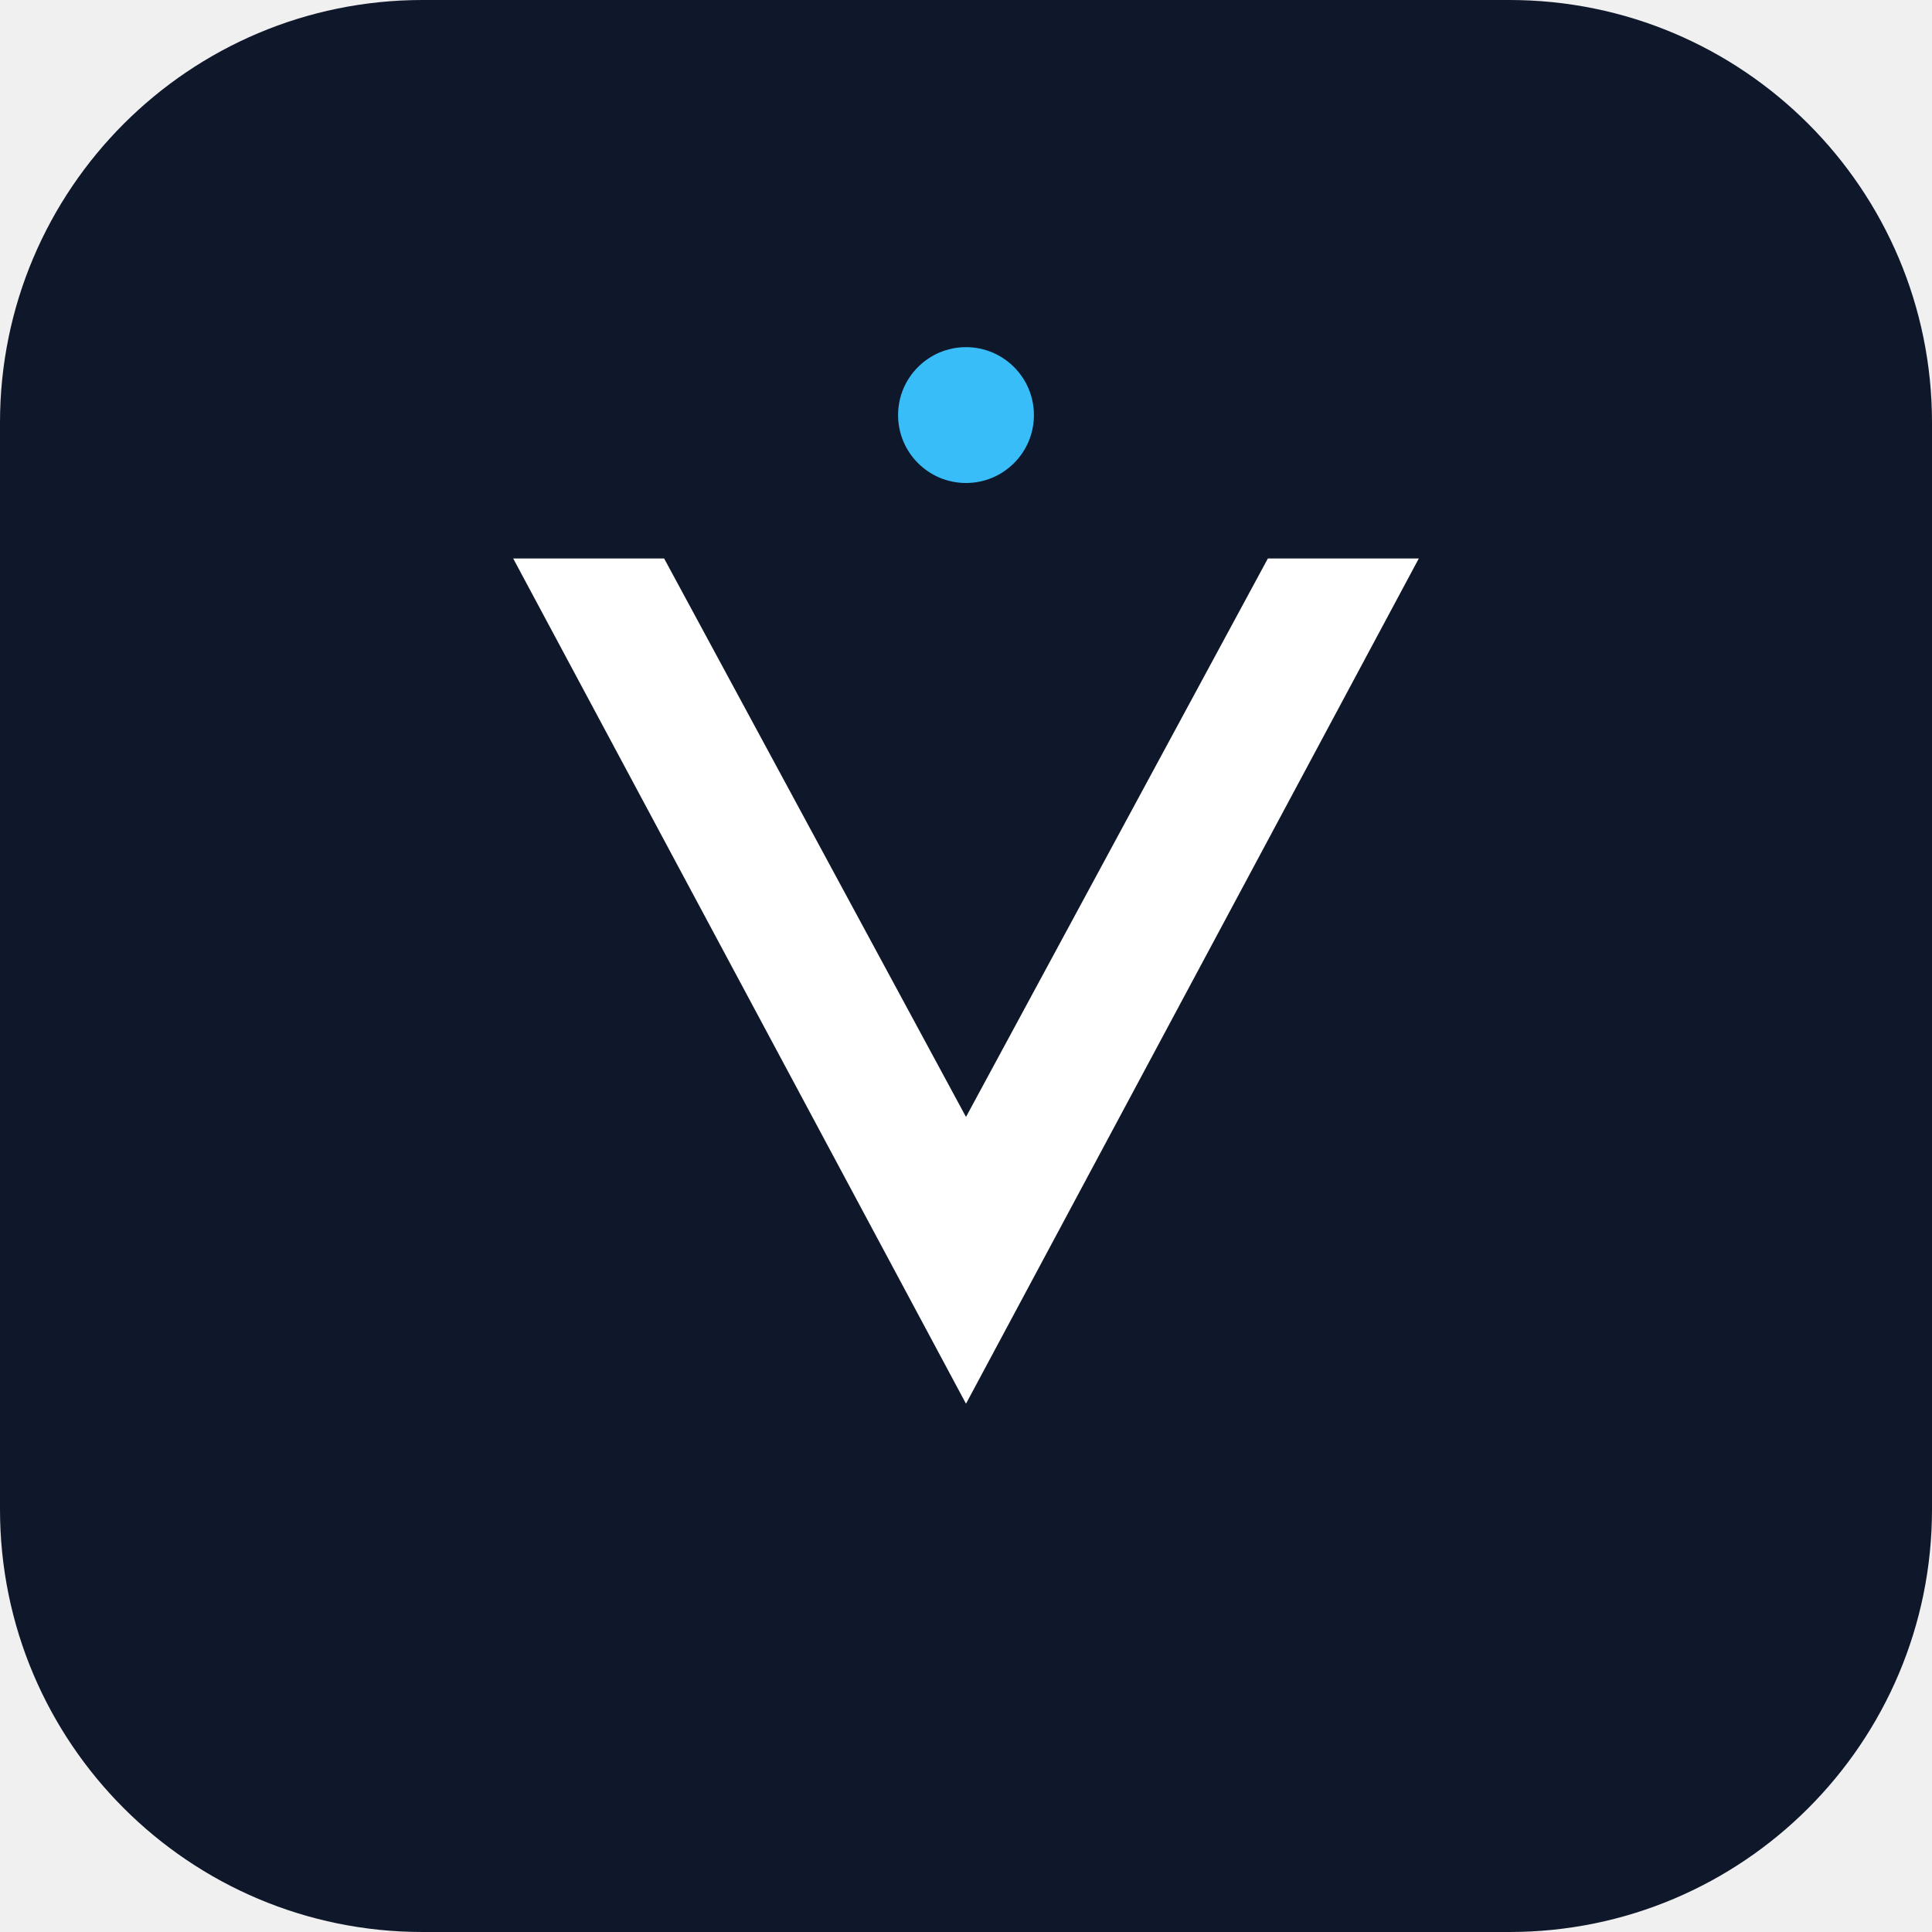
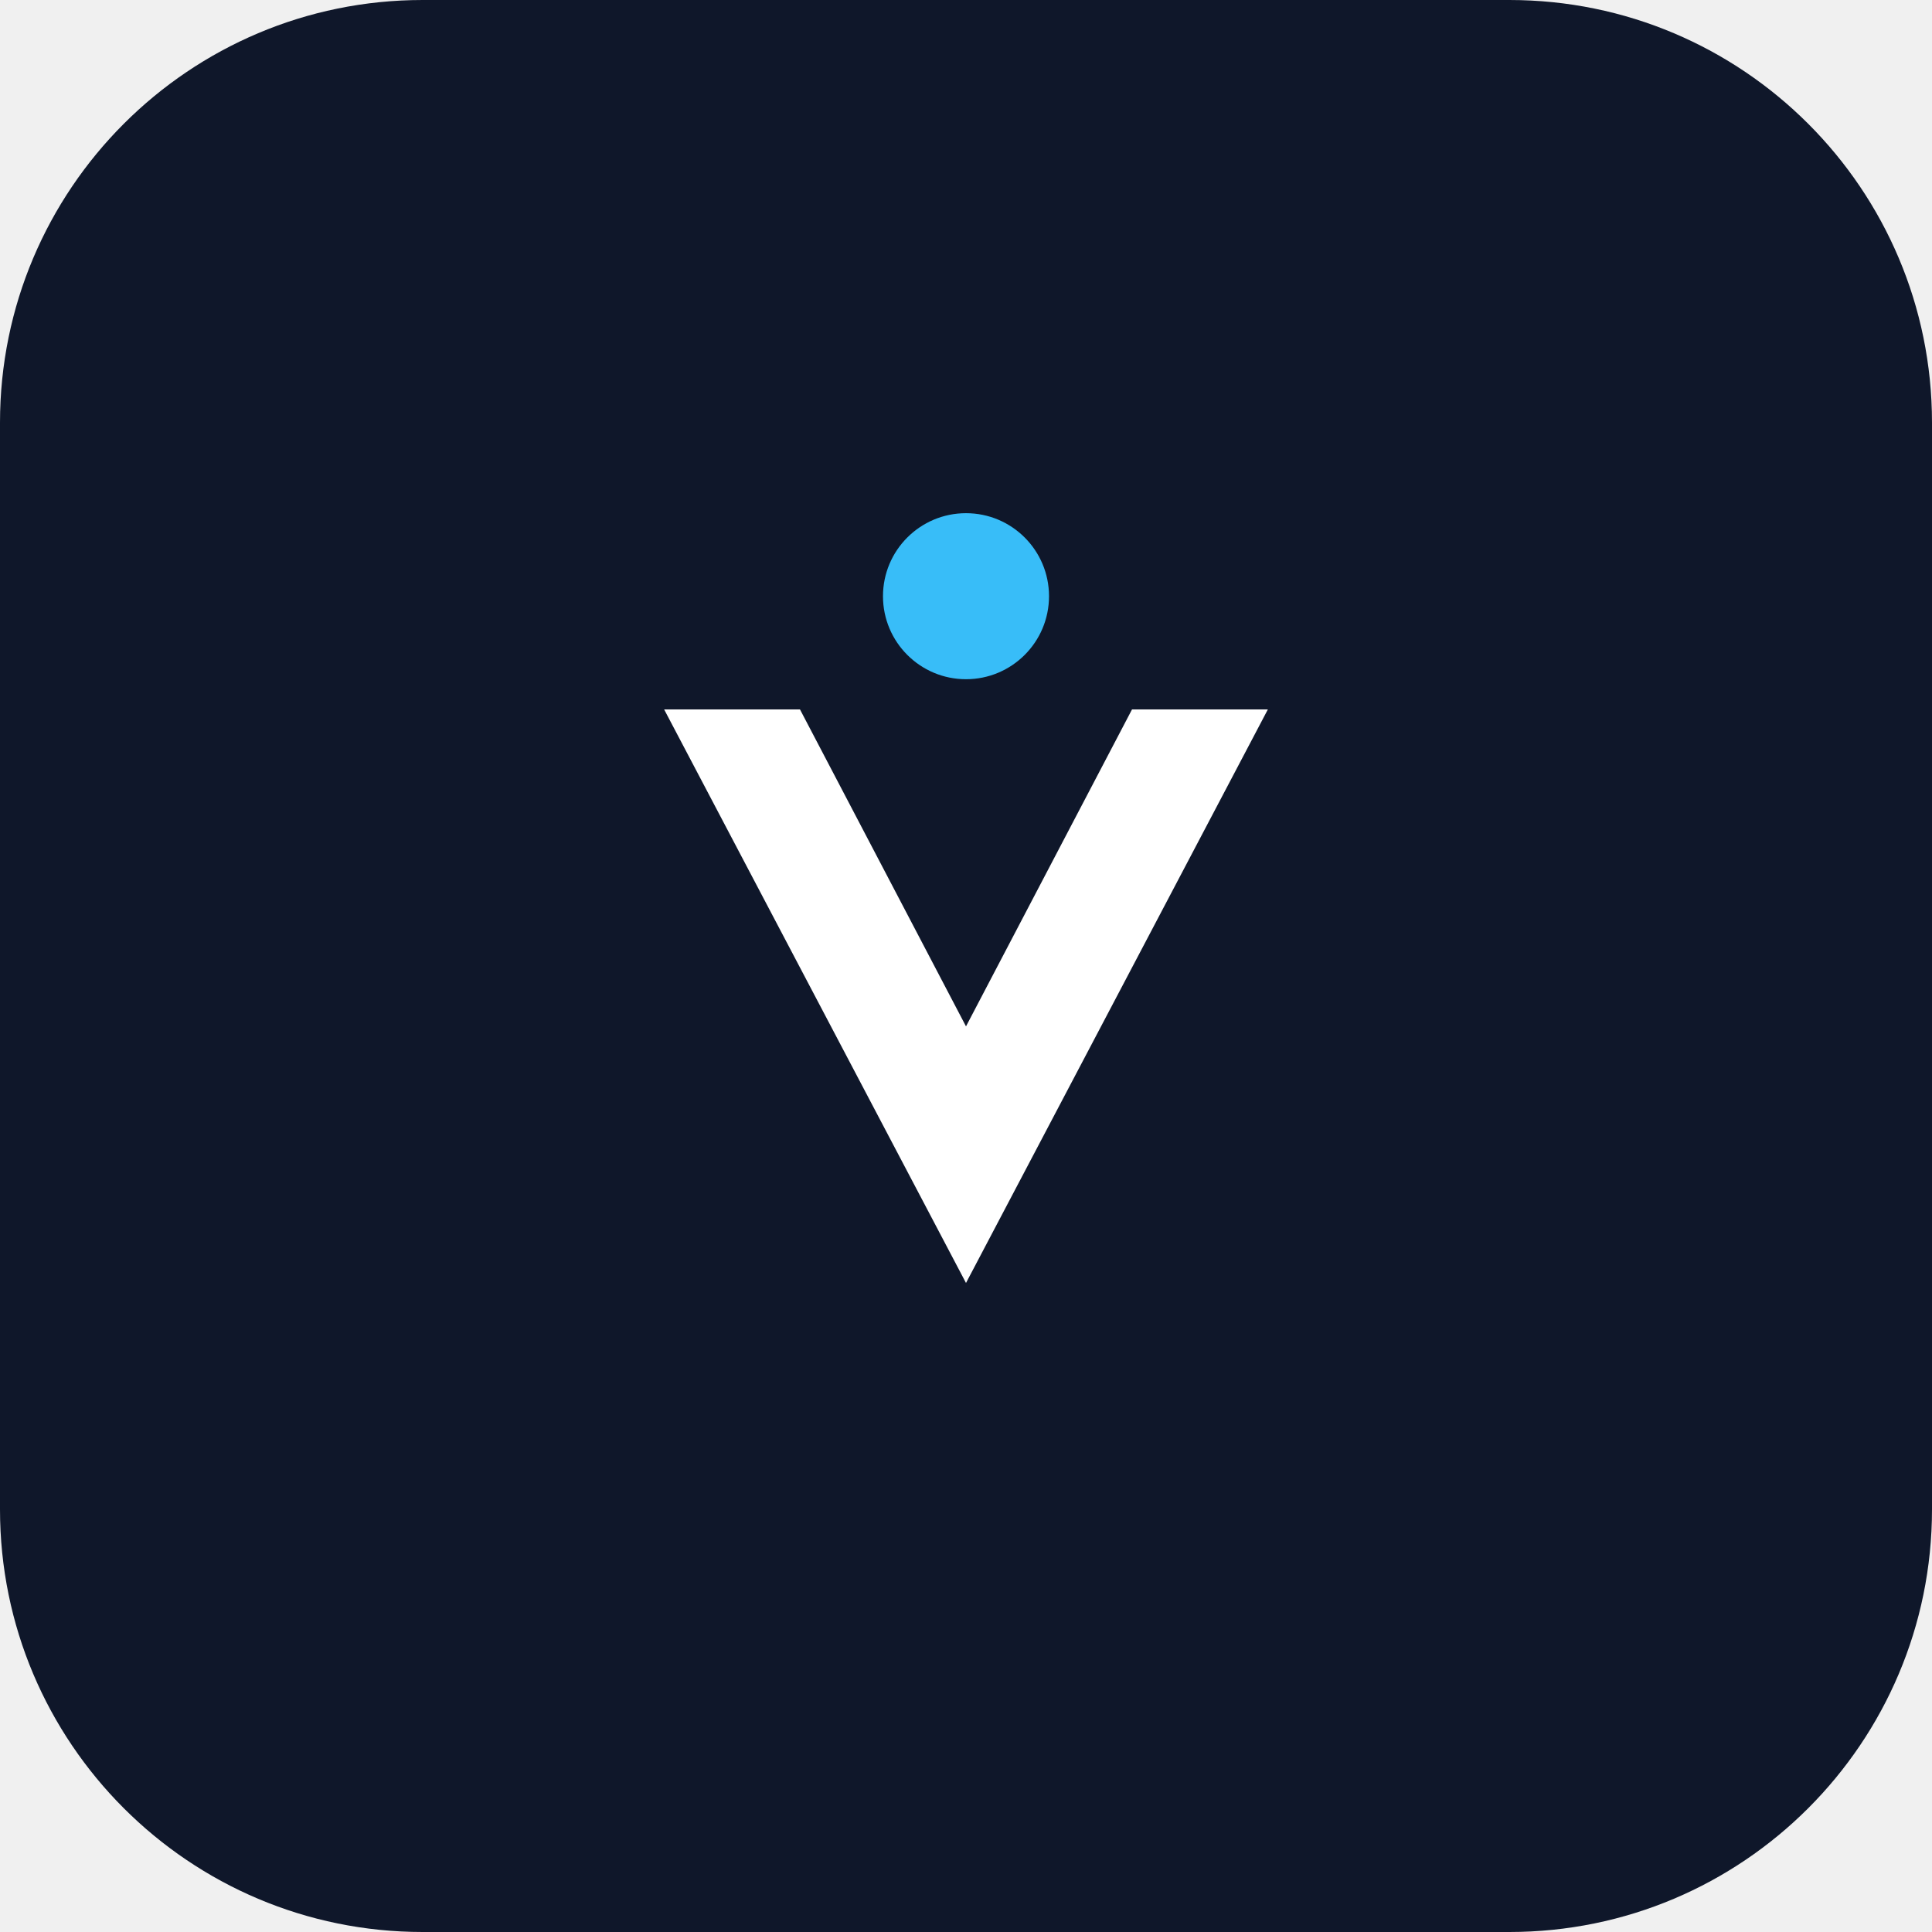
<svg xmlns="http://www.w3.org/2000/svg" viewBox="0 0 512 512" width="512" height="512">
  <rect x="0" y="0" width="512" height="512" rx="112" ry="112" fill="#0f172a" />
-   <path d="M 136 148 L 256 372 L 376 148 L 336 148 L 256 296 L 176 148 Z" fill="#ffffff" />
-   <circle cx="256" cy="110" r="18" fill="#38bdf8" />
+   <path d="M 176 188 L 256 340 L 336 188 L 300 188 L 256 272 L 212 188 Z" fill="#ffffff" />
+   <circle cx="256" cy="158" r="22" fill="#38bdf8" />
</svg>
